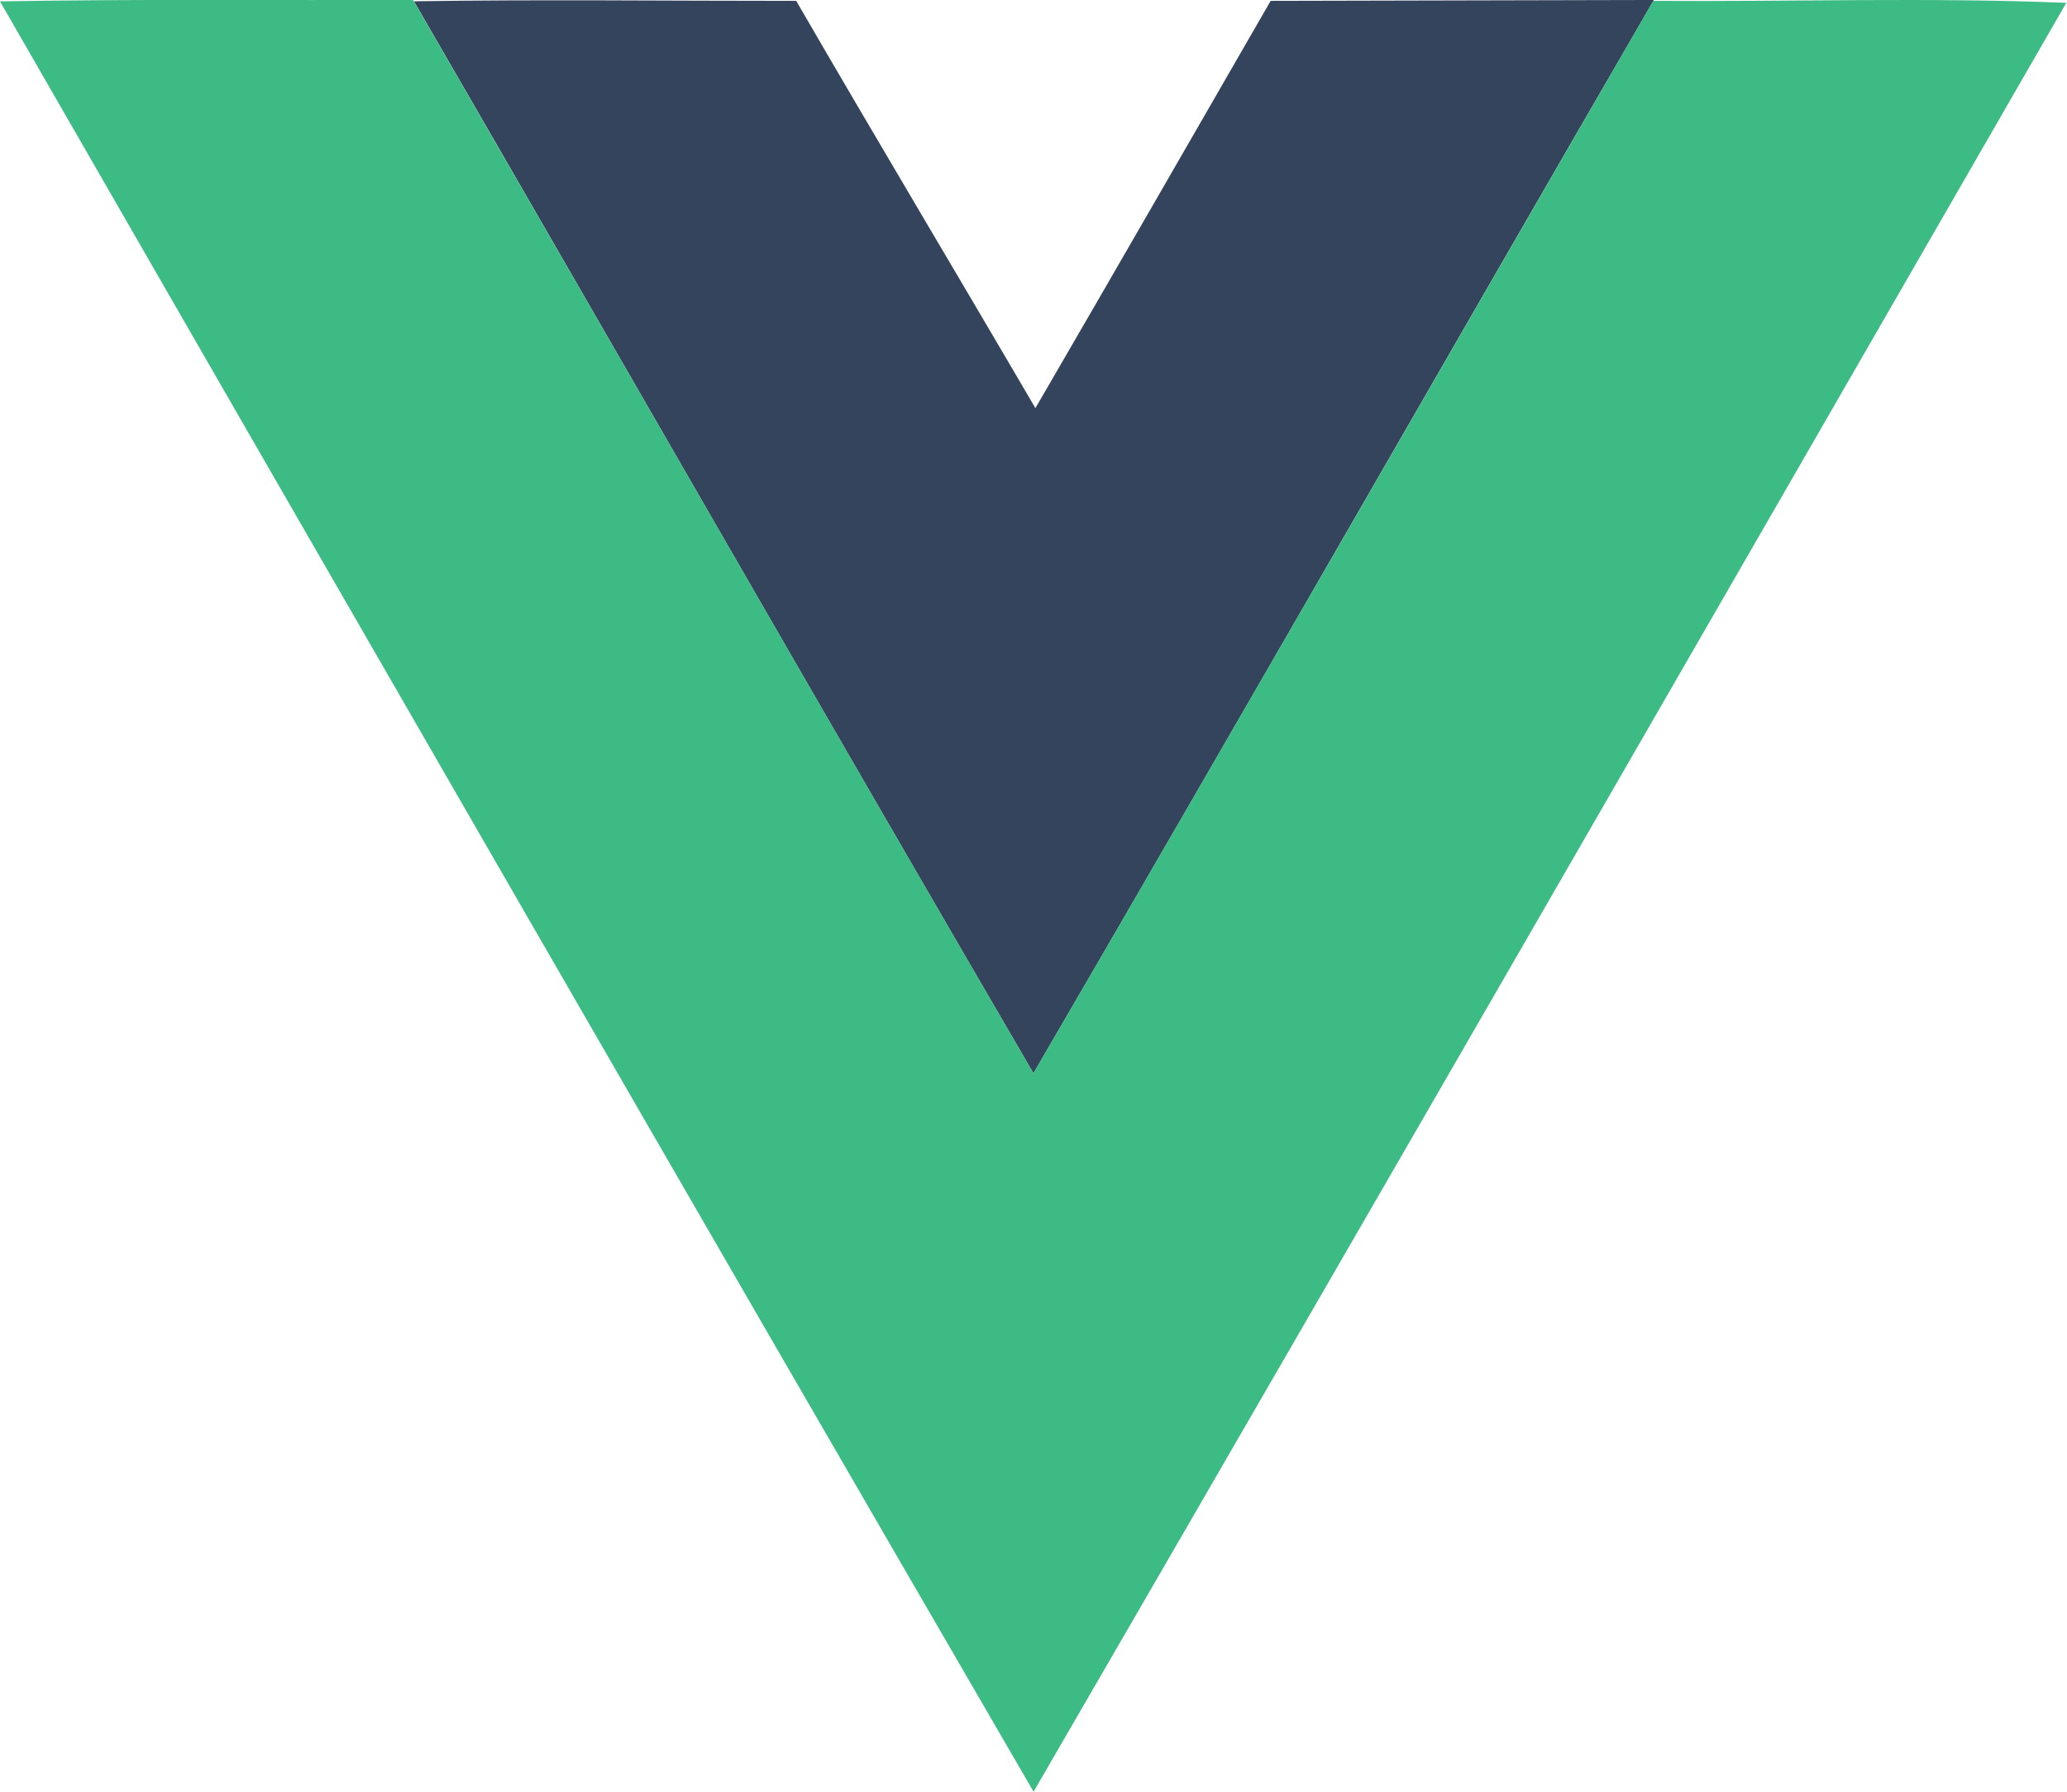
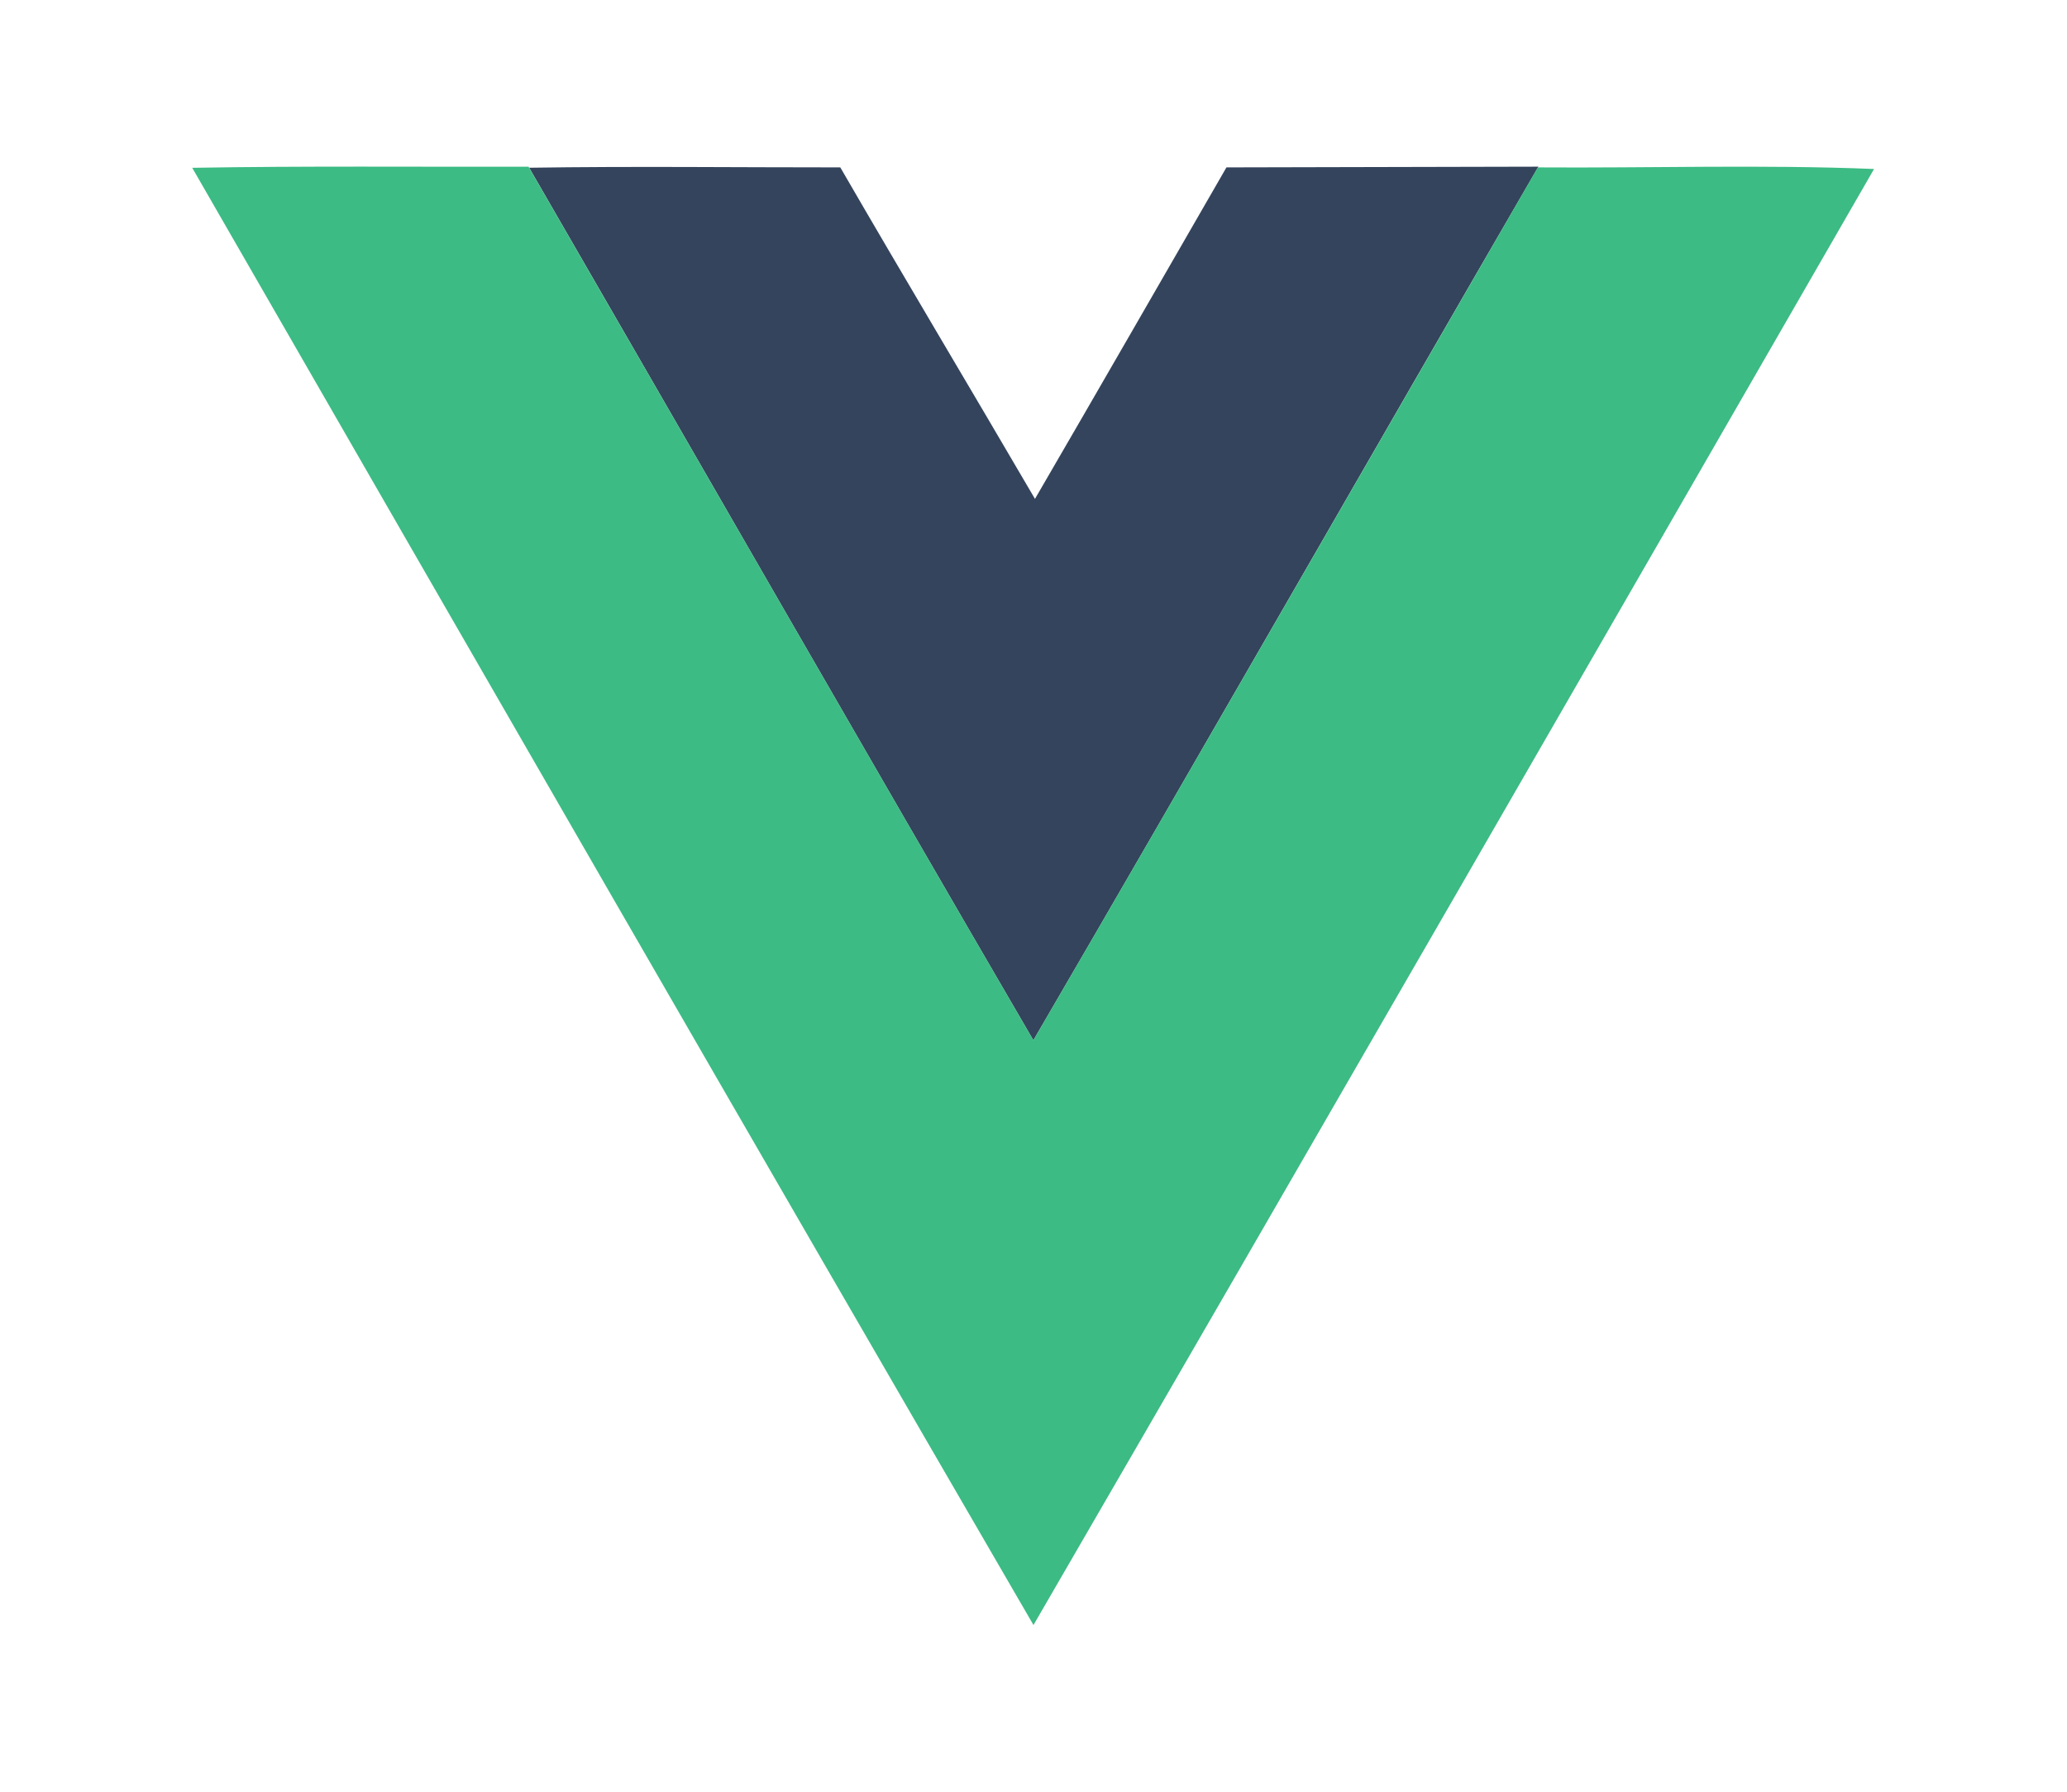
<svg xmlns="http://www.w3.org/2000/svg" id="svg" version="1.1" width="400" height="346.667" viewBox="0, 0, 400,346.667">
  <defs id="defs8" />
-   <g id="svgg">
+   <g id="svgg" transform="matrix(0.8139323,0,0,0.8139323,37.20061,32.2505)">
    <path id="path0" d="M 80.106,0.249 C 120.094,69.372 159.777,138.673 199.988,207.665 240.246,138.601 279.928,69.154 320.056,-0.003 295.334,0.054 270.613,0.11 245.891,0.167 230.737,26.445 215.613,52.748 200.367,78.967 185.014,52.692 169.344,26.523 154.081,0.167 129.423,0.177 104.76,-0.129 80.106,0.249 Z" style="fill:#34445c;fill-opacity:1" />
    <path id="path1" d="M 0,0.267 C 66.523,115.812 133.058,231.373 200.011,346.667 266.854,231.436 333.344,115.976 399.861,0.549 373.311,-0.536 346.564,0.356 319.929,0.167 279.93,69.321 240.172,138.628 199.989,207.666 159.745,138.577 119.988,69.205 79.944,0 53.296,0.07 26.644,-0.196 0,0.267 Z" style="fill:#3cbb84;fill-opacity:1" />
  </g>
</svg>
